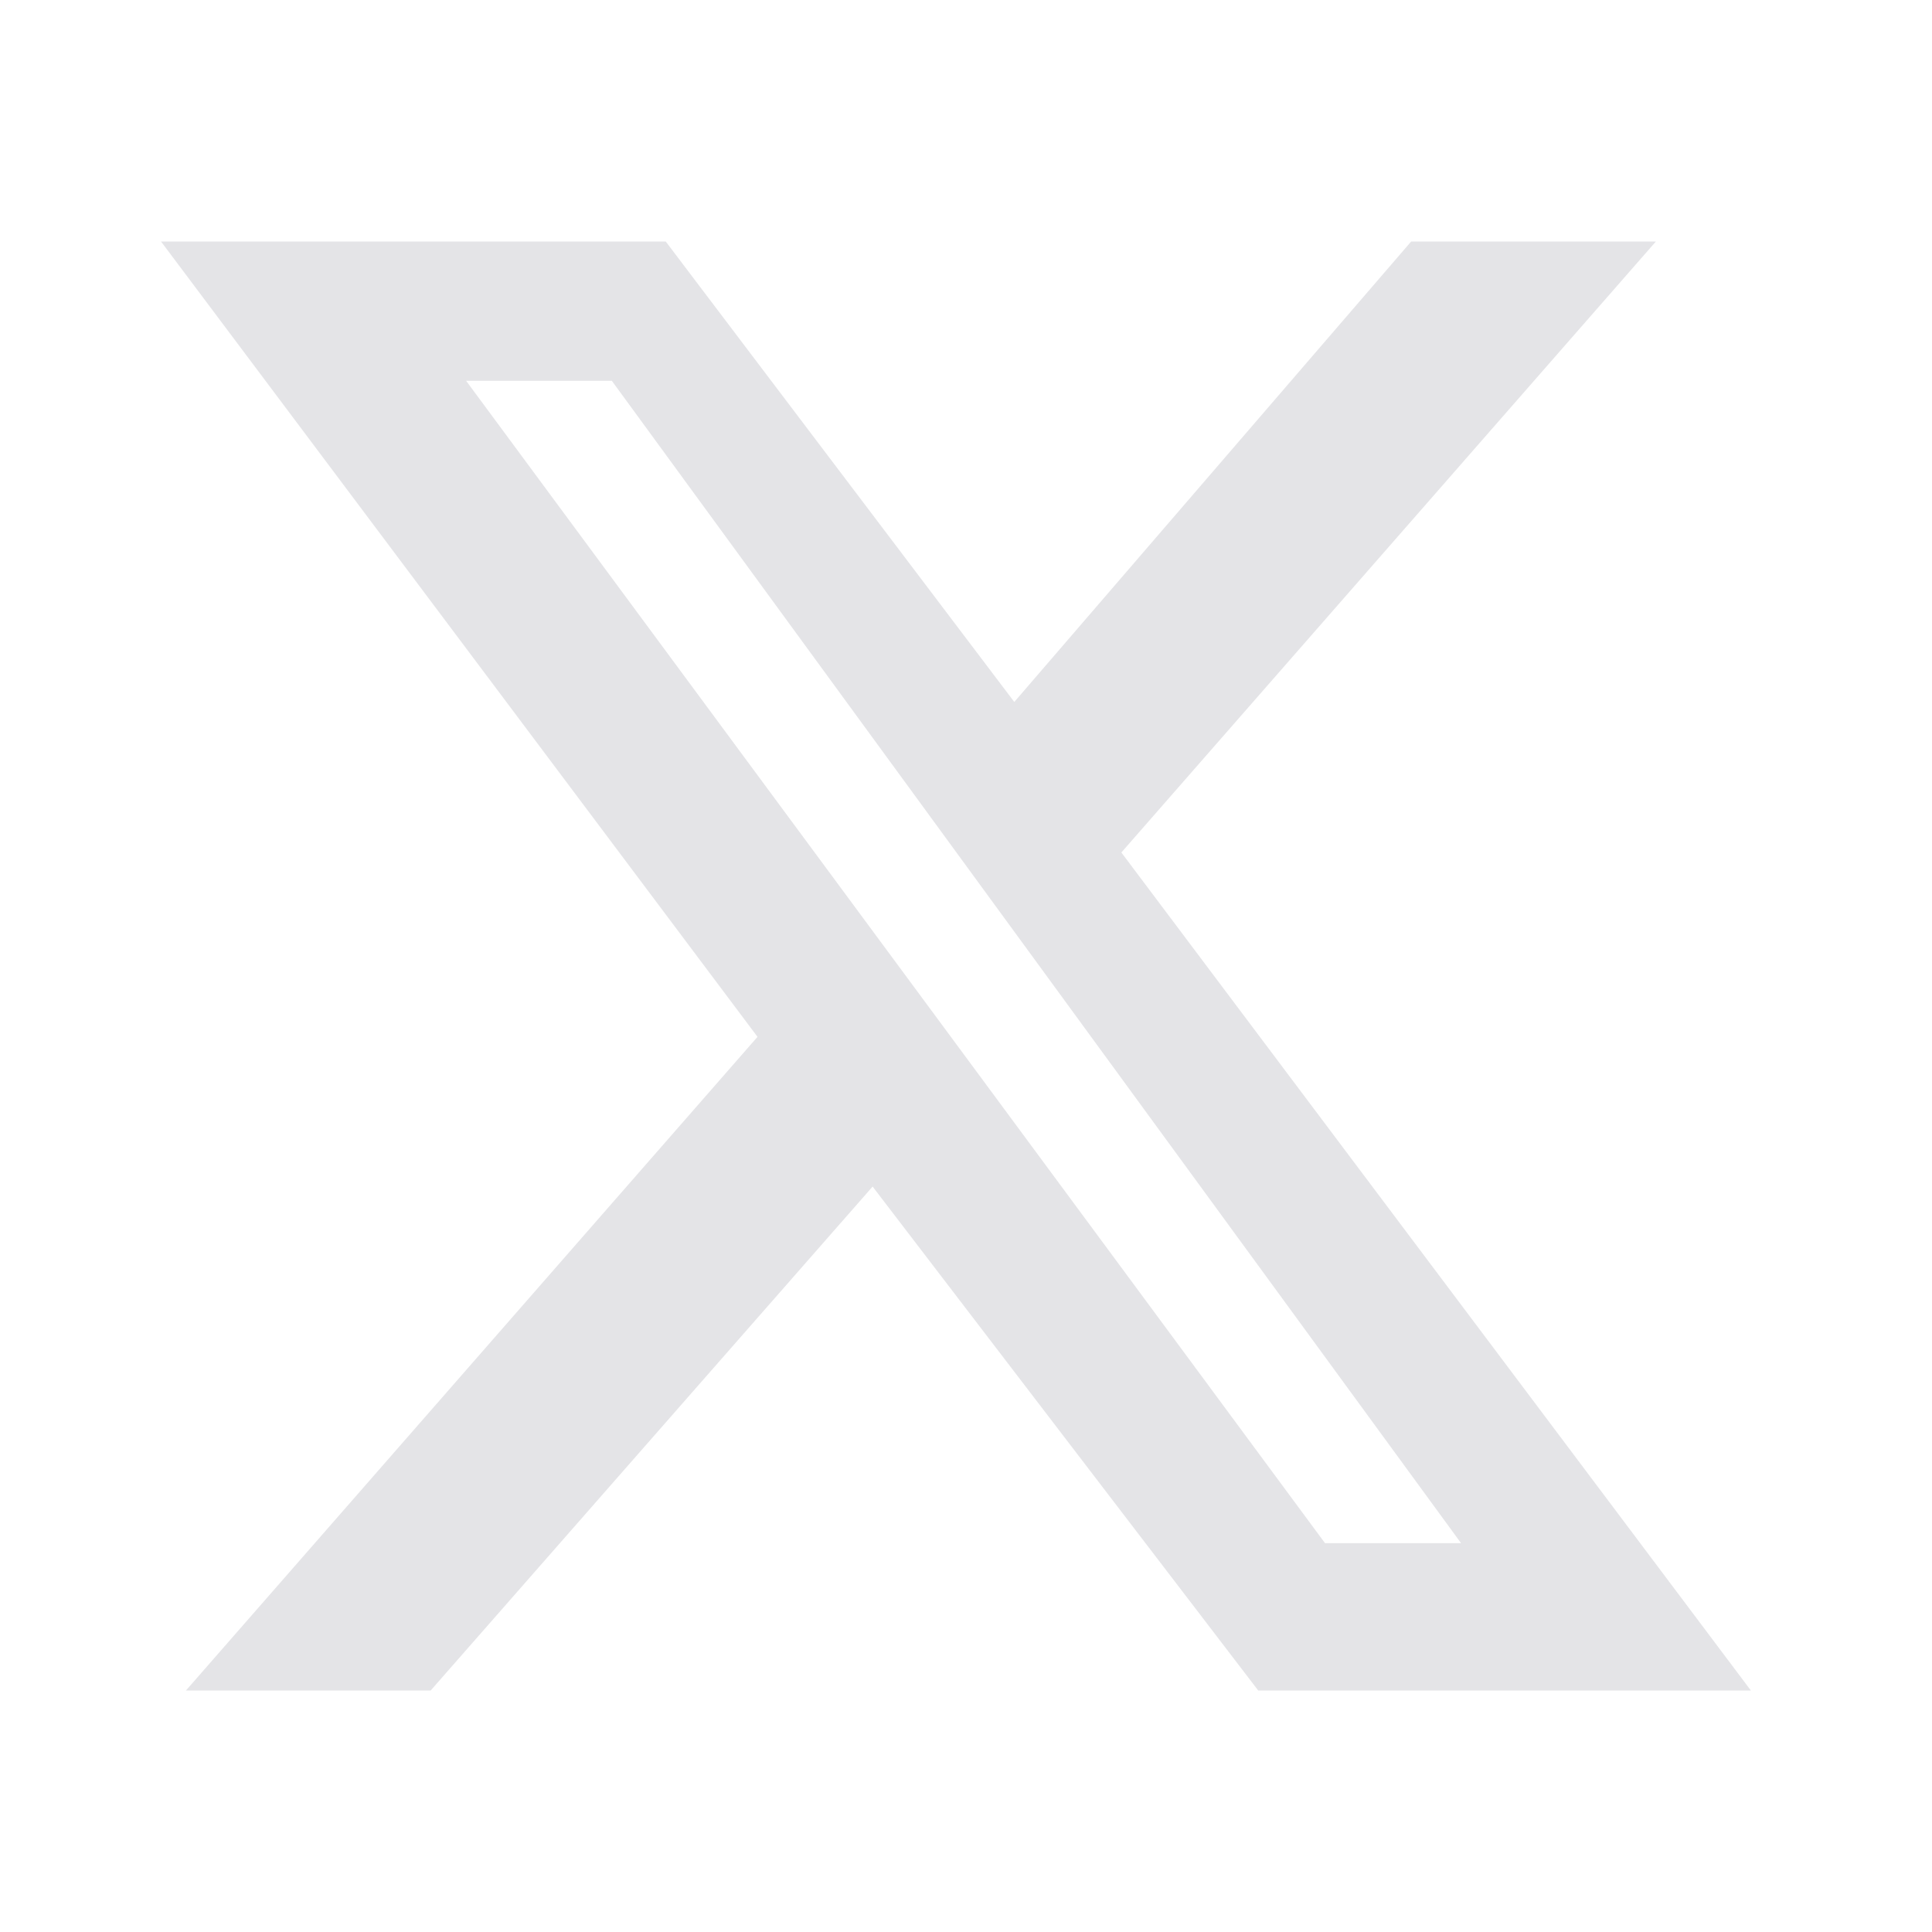
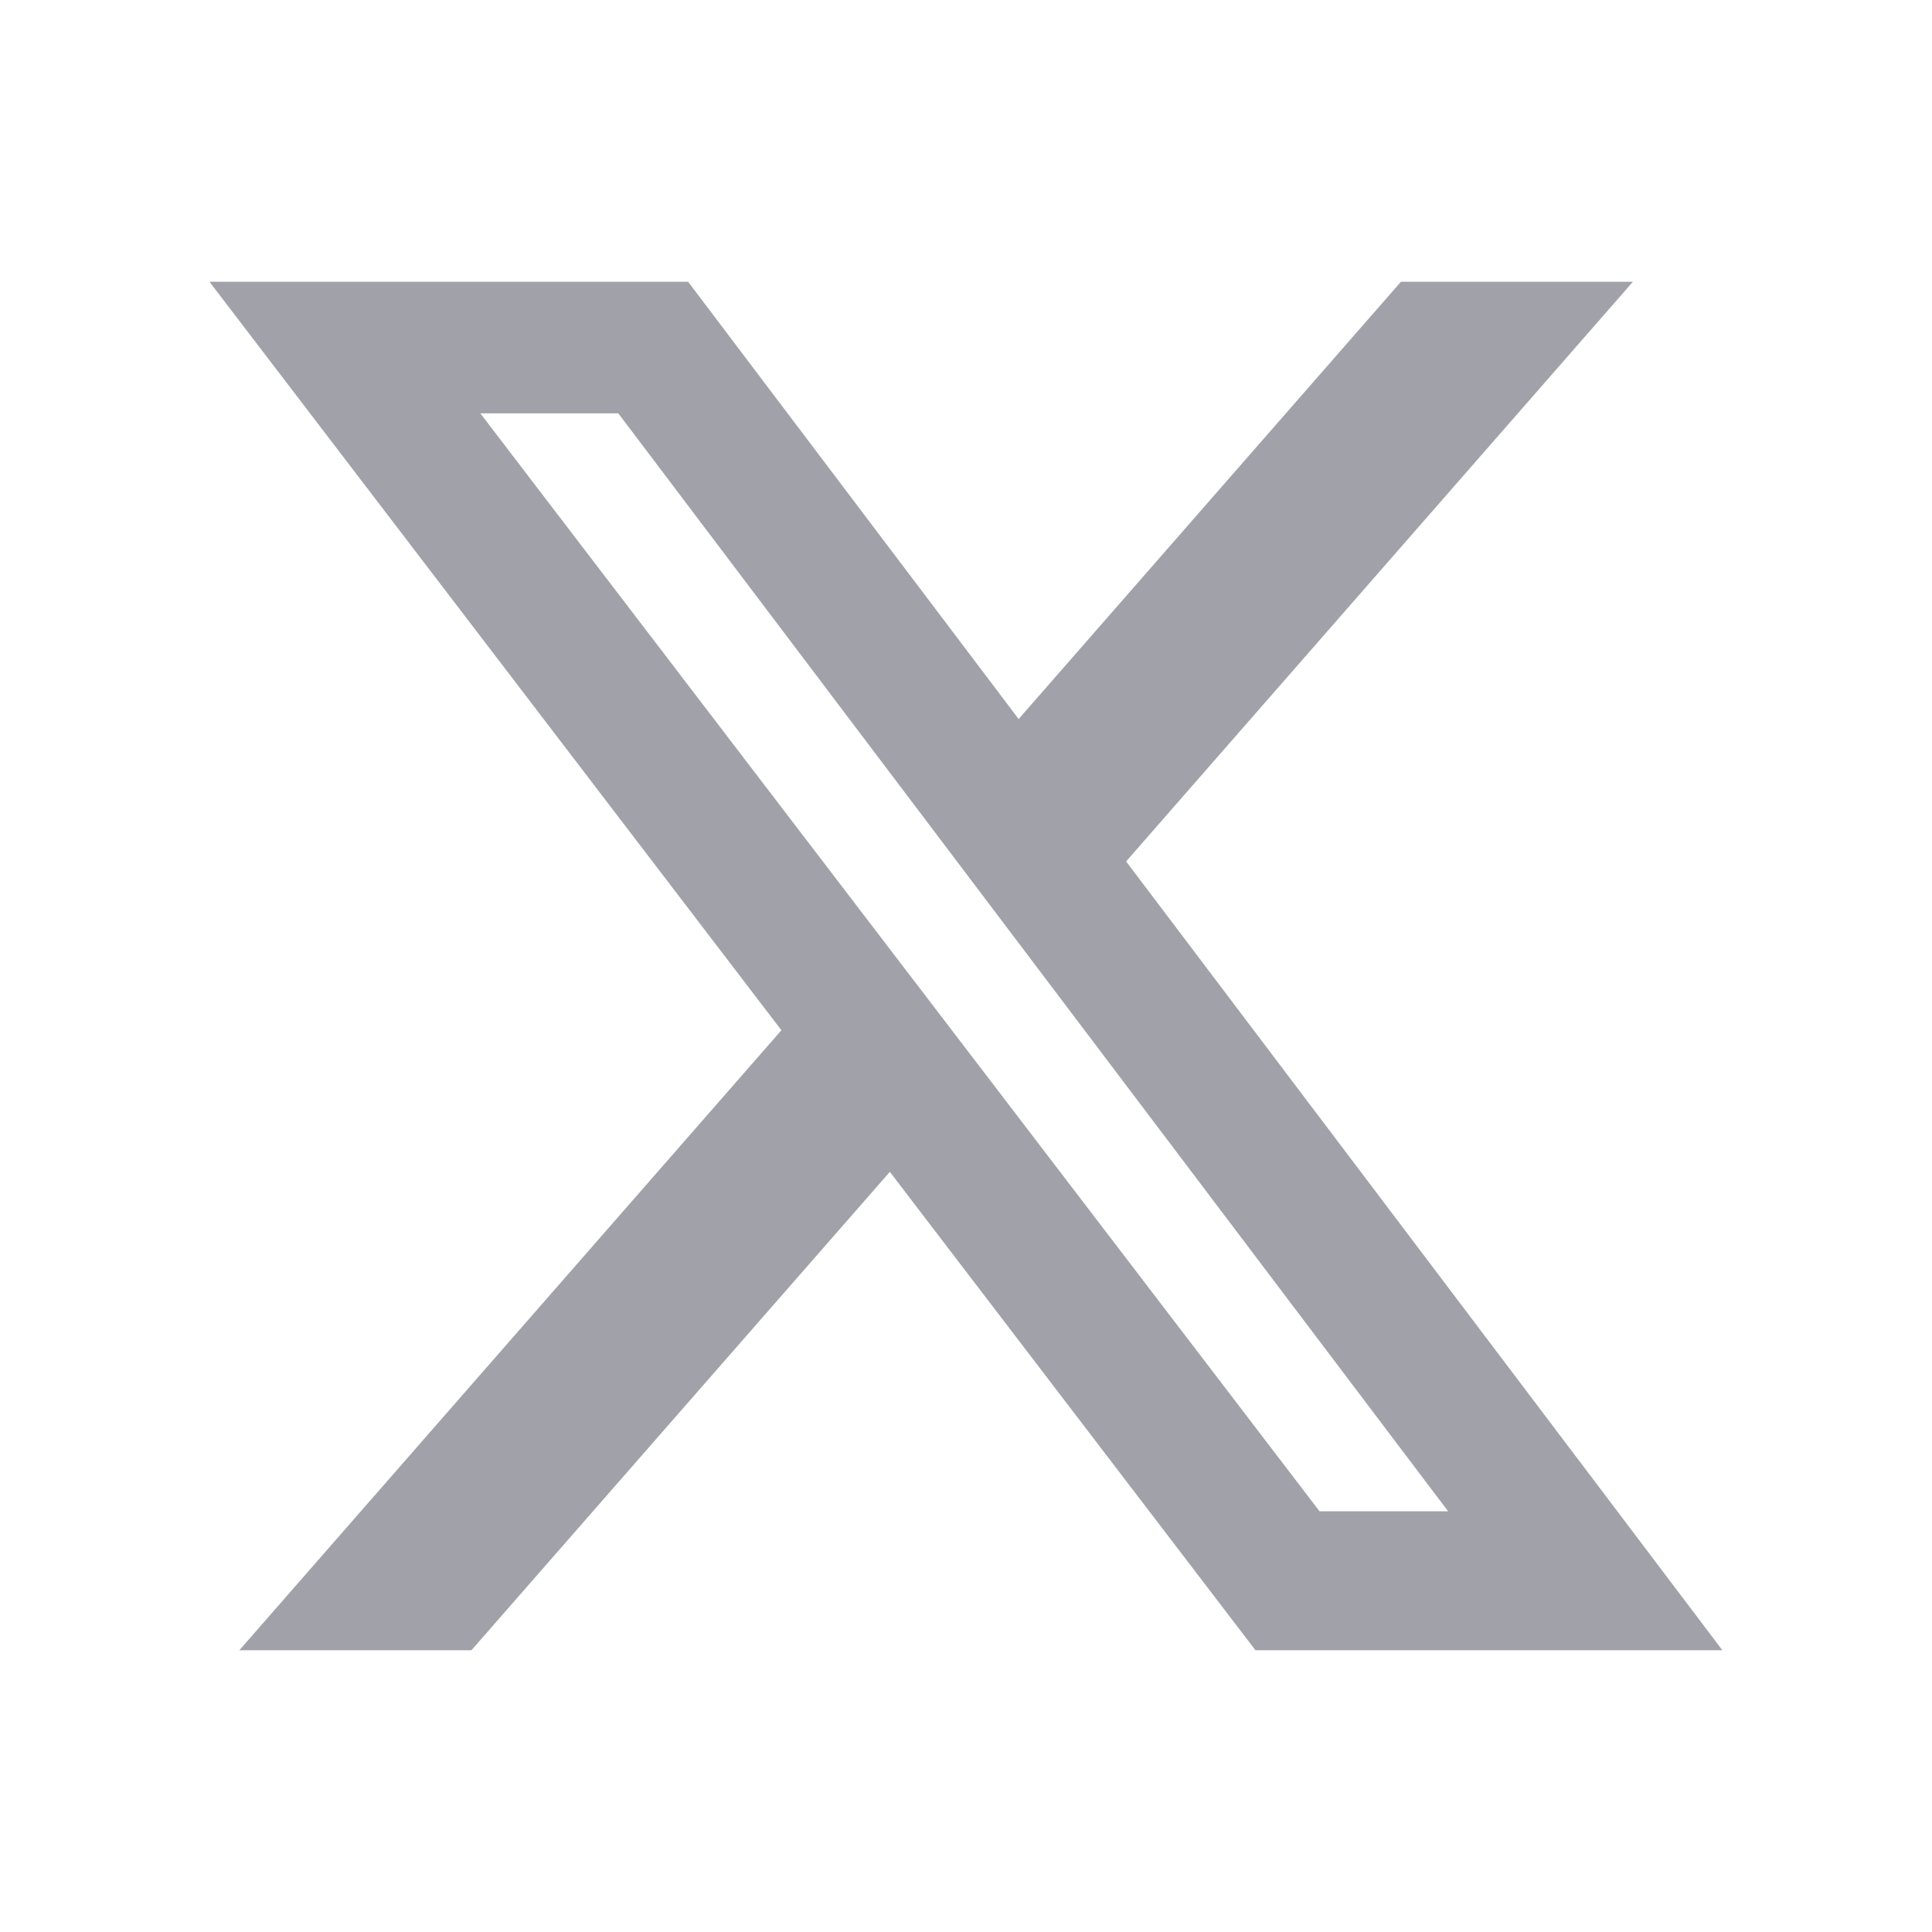
- <svg xmlns="http://www.w3.org/2000/svg" width="24" height="24" viewBox="0 0 24 24" fill="none">
-   <path d="M17.53 3h3.04l-6.64 7.59L21.75 21h-6.12l-4.79-6.26L5.35 21H2.31l7.1-8.12L2 3h6.27l4.33 5.72L17.53 3Zm-1.07 16.17h1.69L7.6 4.73H5.79l10.67 14.44Z" fill="#E4E4E7" />
+ <svg xmlns="http://www.w3.org/2000/svg" preserveAspectRatio="none" overflow="visible" style="display: block;" width="24" height="24" viewBox="0 0 24 24" fill="none">
+   <g id="x">
+     <path id="vector" d="M17.403 3.5H20.285L13.989 10.701L21.396 20.5H15.596L11.054 14.557L5.856 20.5H2.973L9.707 12.798L2.602 3.5H8.548L12.654 8.932L17.403 3.5ZM16.392 18.774H17.989L7.681 5.135H5.967L16.392 18.774Z" fill="#A1A1AA" />
+   </g>
</svg>
